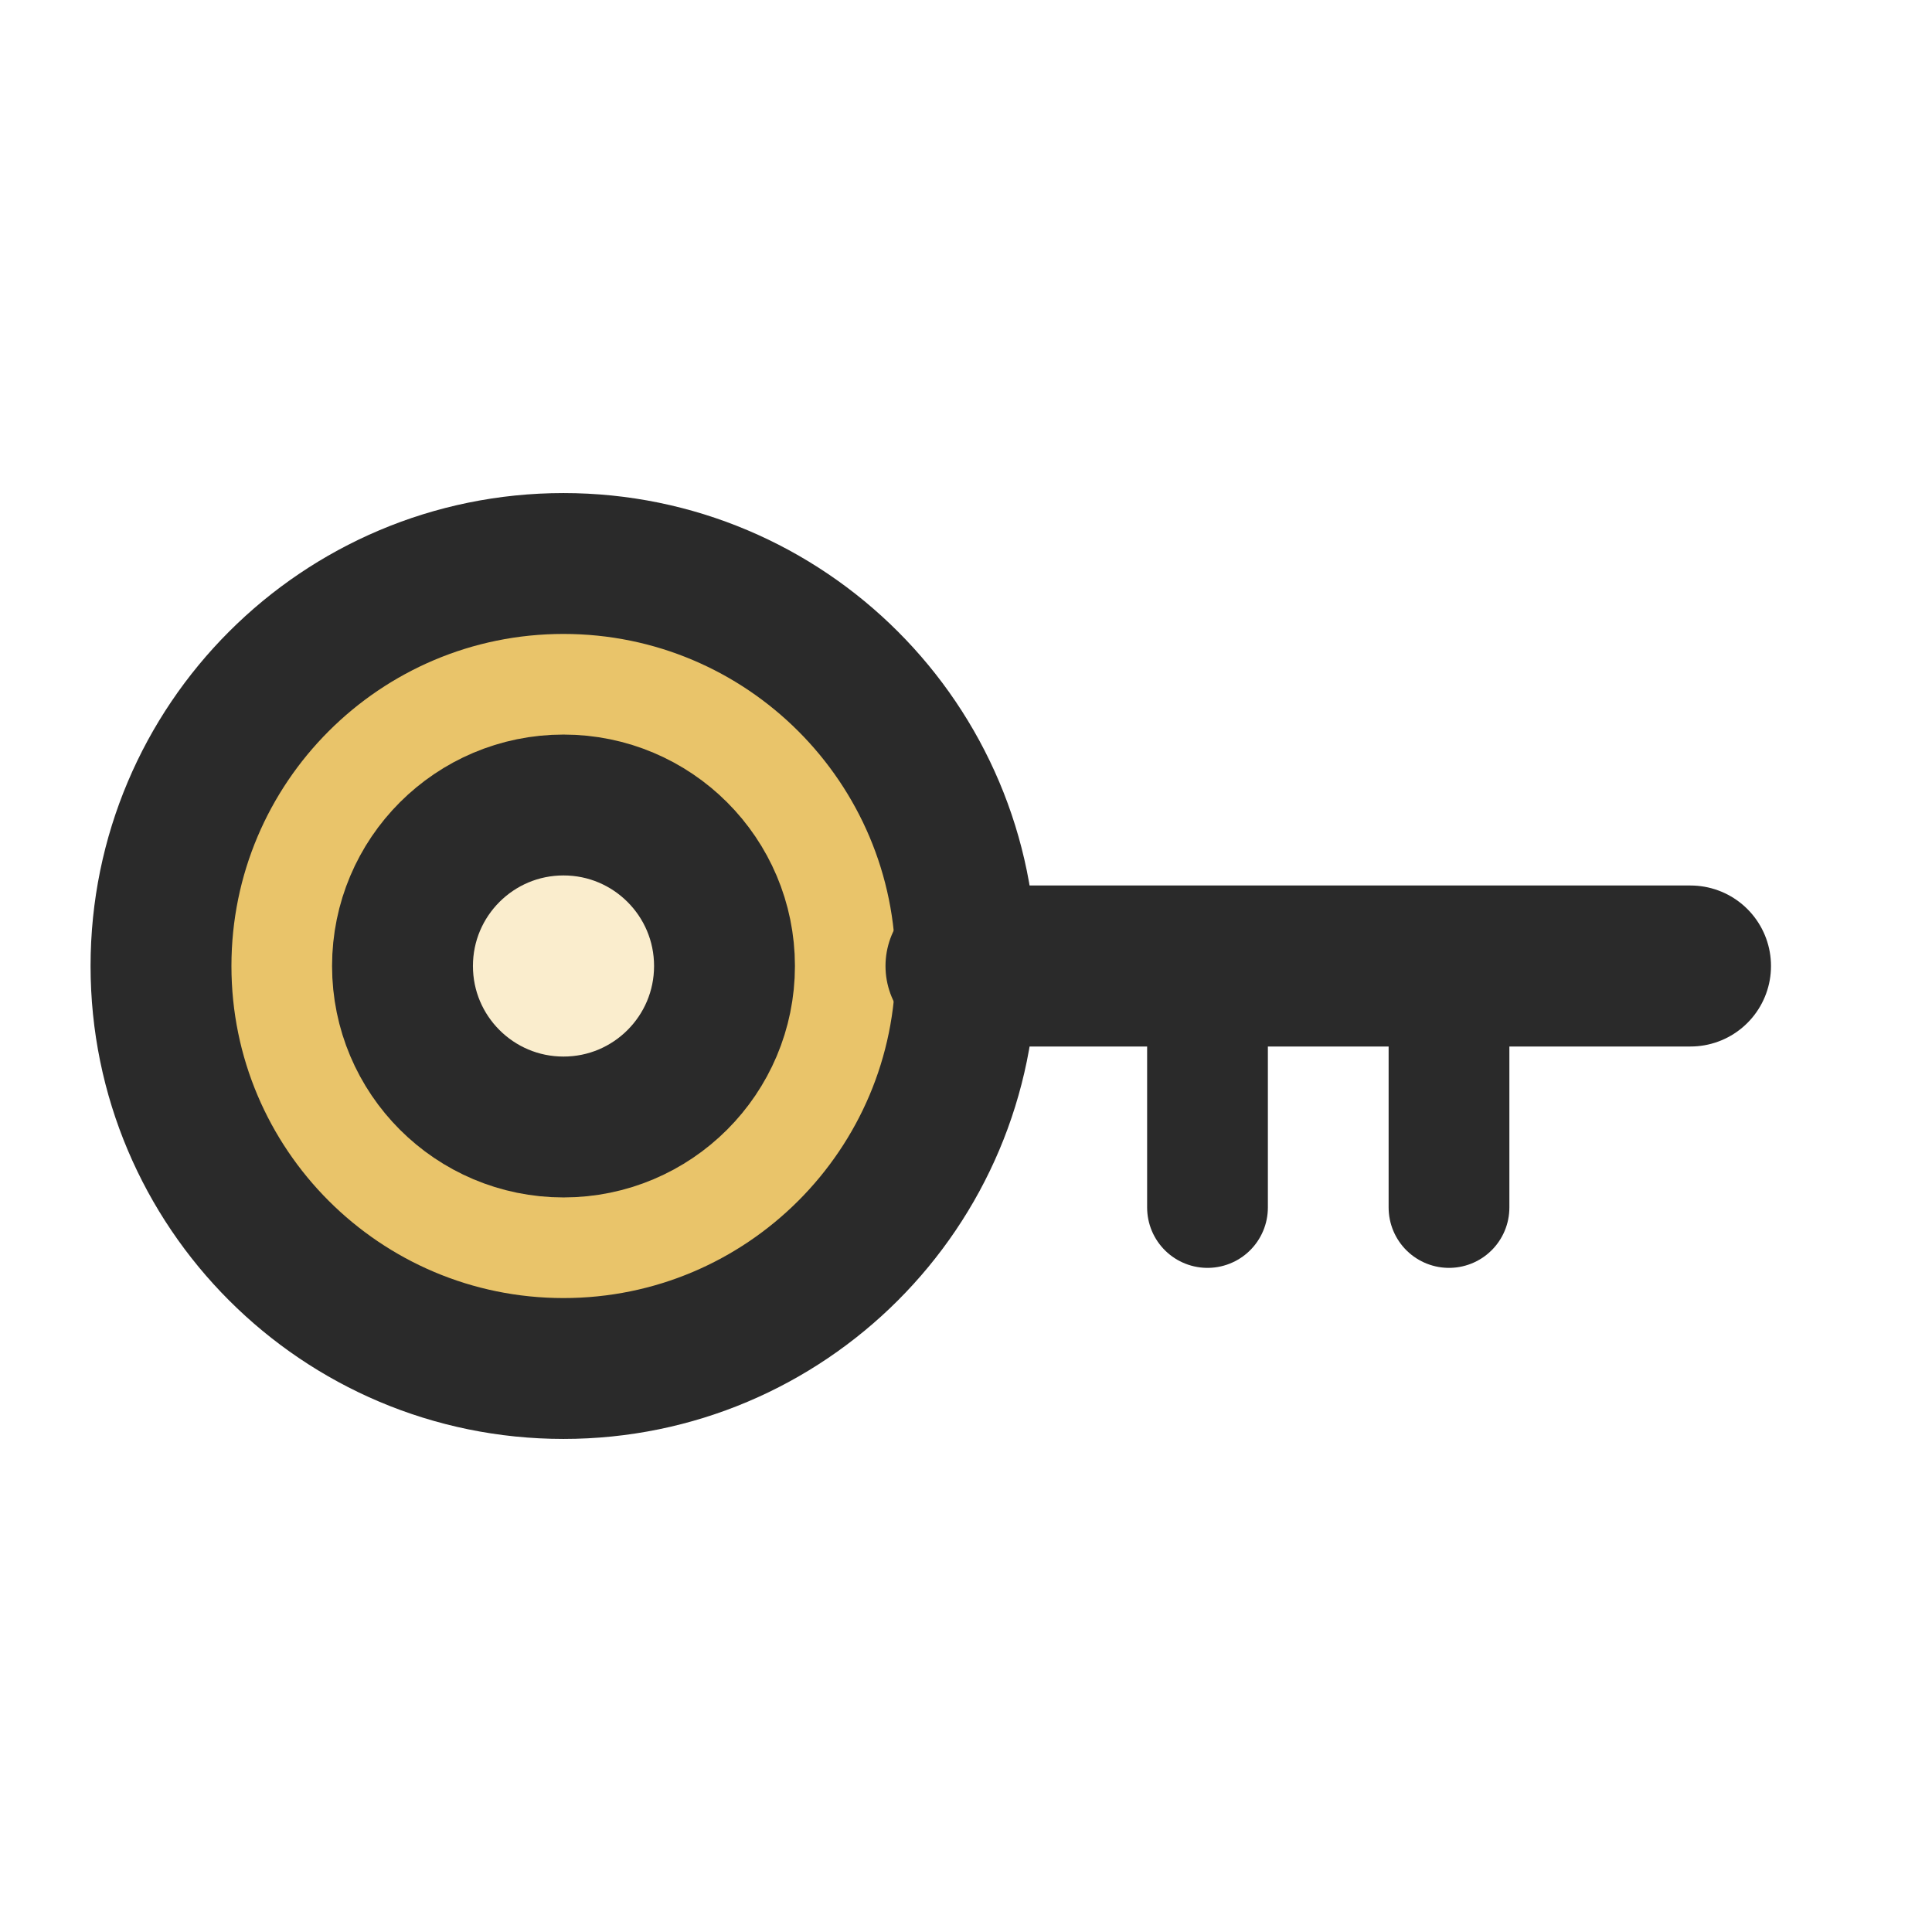
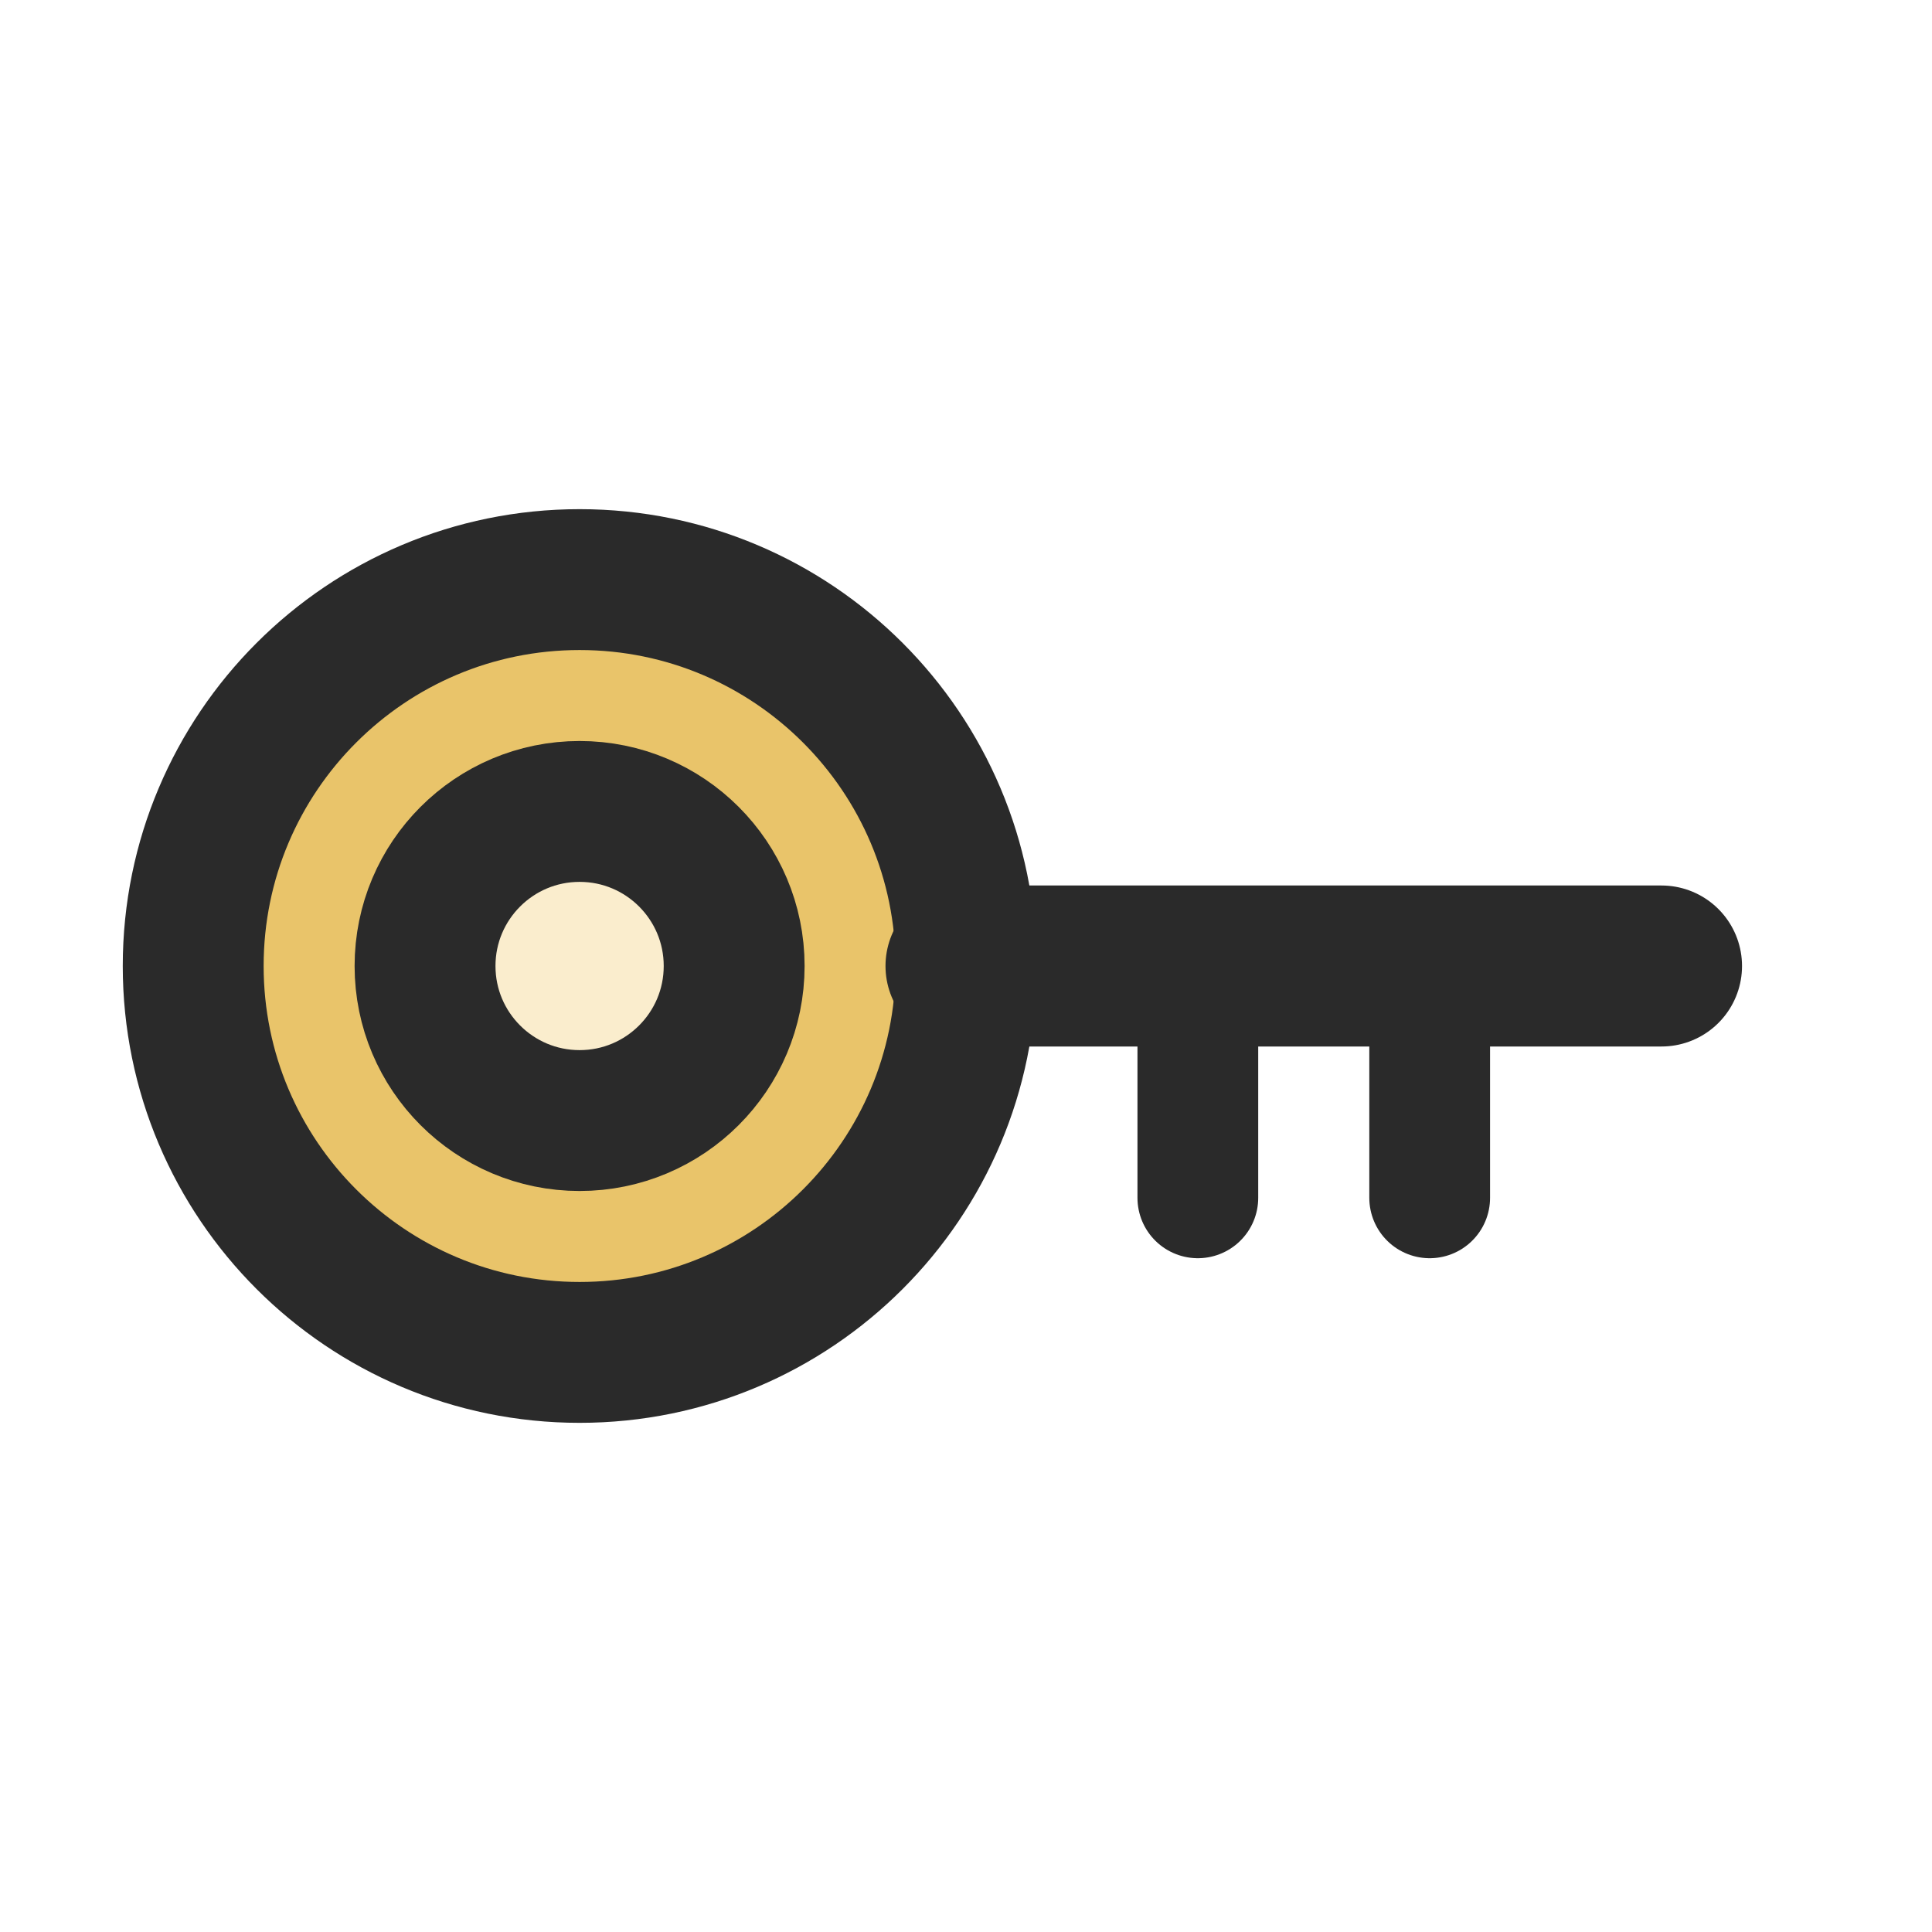
<svg xmlns="http://www.w3.org/2000/svg" viewBox="0 0 48 48" fill="none" stroke="#2A2A2A" stroke-width="3.5" stroke-linecap="round" stroke-linejoin="round">
-   <circle cx="14" cy="24" r="10" fill="#E9C46A" />
-   <circle cx="14" cy="24" r="4" fill="#FAEDCD" />
-   <path d="M24 24 L42 24" stroke="#2A2A2A" stroke-width="4" />
-   <path d="M30 24 L30 30" stroke="#2A2A2A" stroke-width="3" />
-   <path d="M36 24 L36 30" stroke="#2A2A2A" stroke-width="3" />
+   <circle cx="14.4" cy="24" r="9.6" fill="#E9C46A" />
+   <circle cx="14.4" cy="24" r="3.84" fill="#FAEDCD" />
+   <path d="M24 24 L41.28 24" stroke="#2A2A2A" stroke-width="4" />
+   <path d="M29.76 24 L29.76 29.76" stroke="#2A2A2A" stroke-width="3" />
+   <path d="M35.52 24 L35.52 29.76" stroke="#2A2A2A" stroke-width="3" />
</svg>
